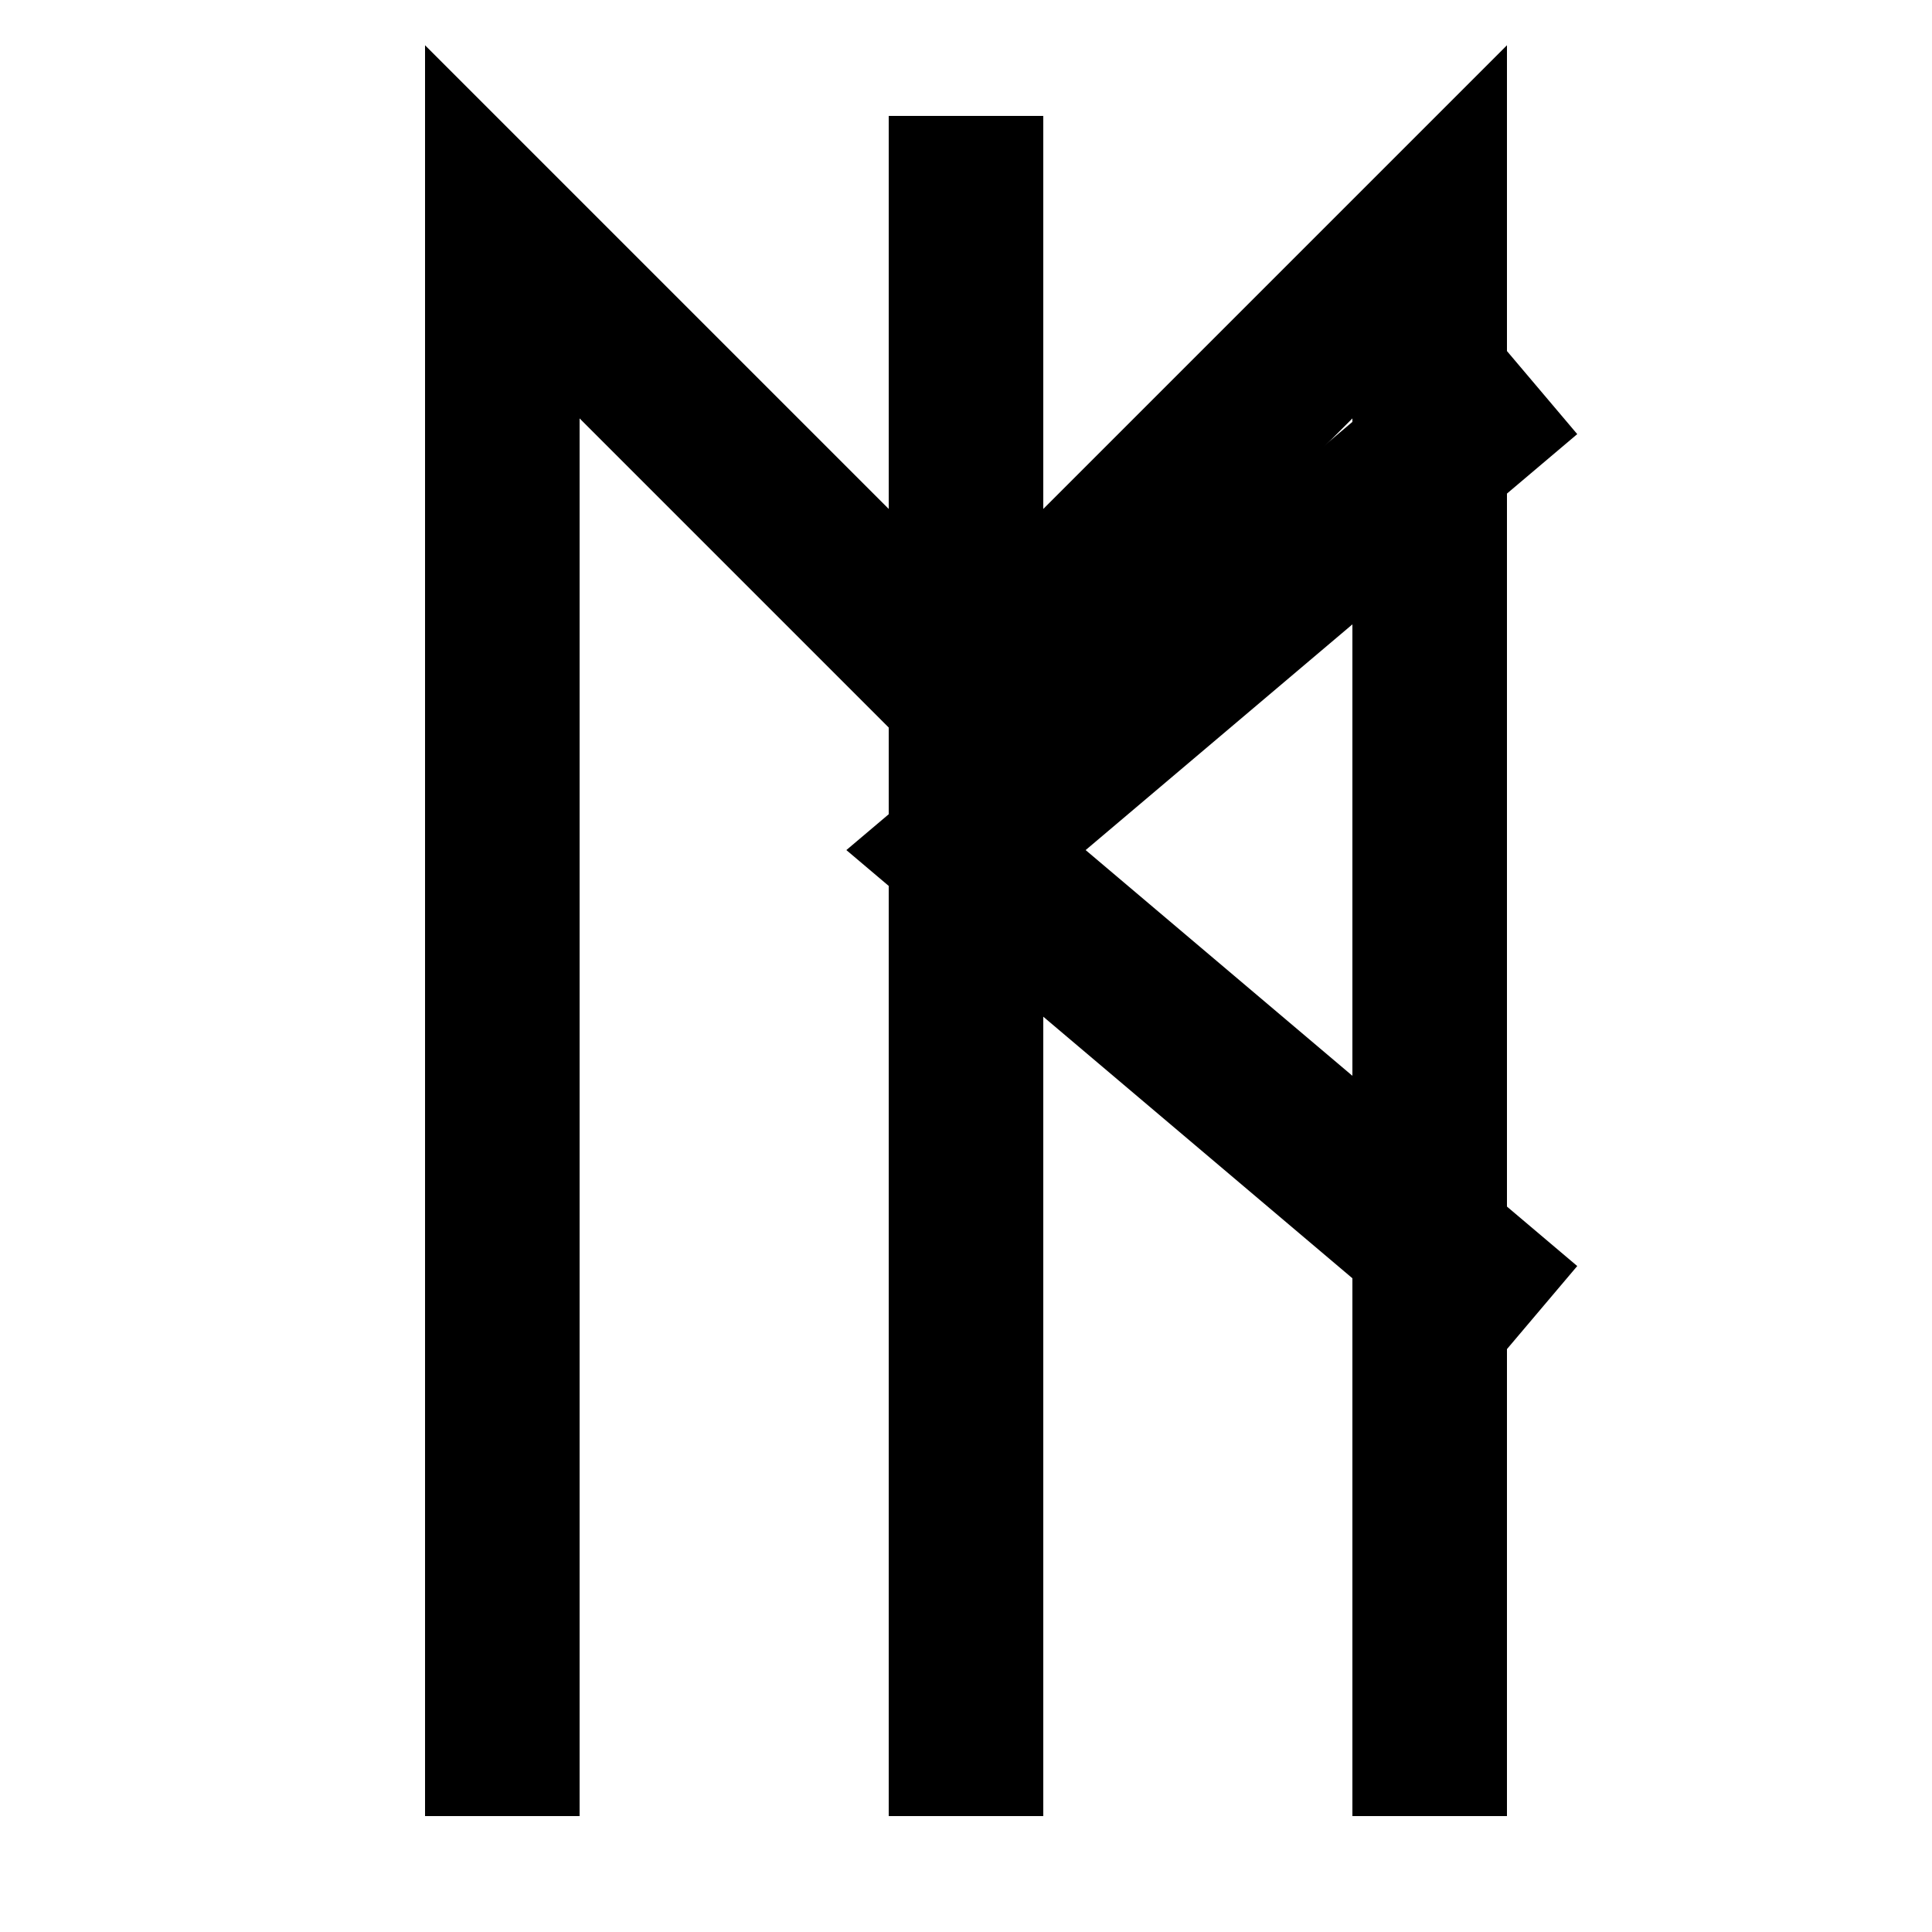
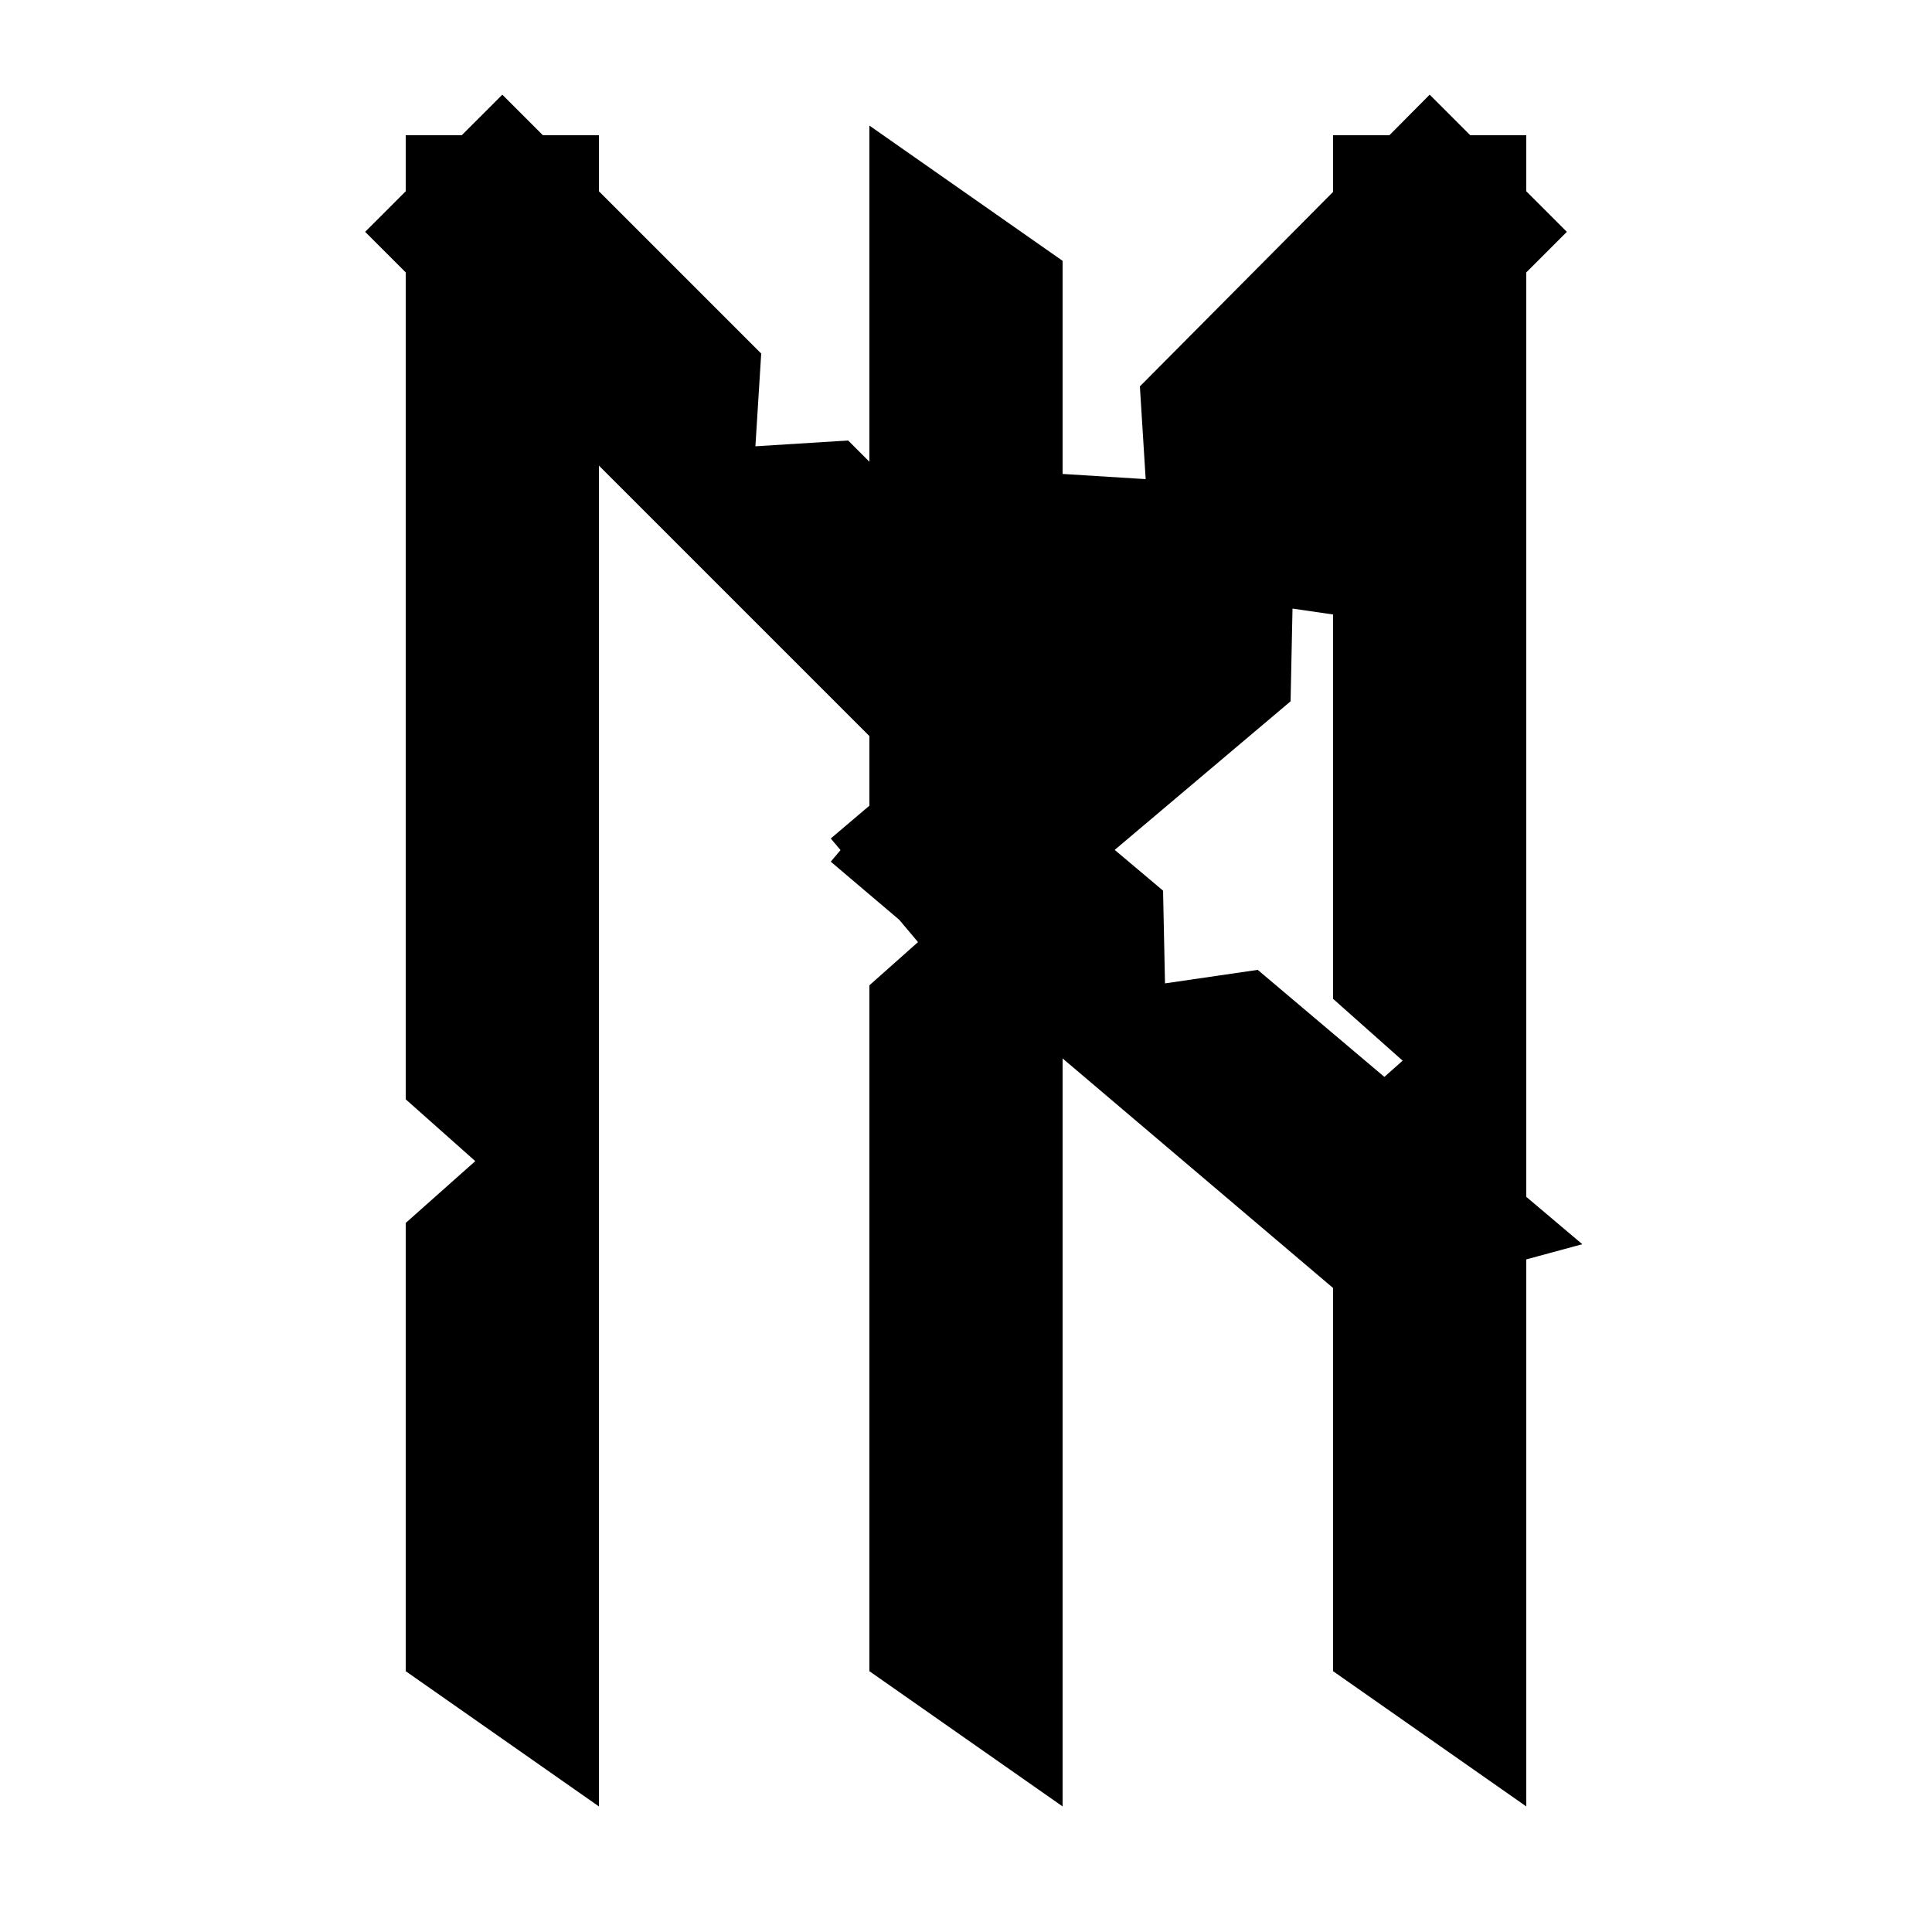
<svg xmlns="http://www.w3.org/2000/svg" viewBox="0 0 100 100" role="img" aria-label="Eitri: ᛖ + ᚲ">
-   <g fill="none" stroke="currentColor" stroke-width="8" stroke-linecap="square" stroke-linejoin="miter">
-     <polyline points="26,90 26,12 50,36 74,12 74,90" />
-     <polyline points="50,10 50,90" />
-     <polyline points="76,22 50,44 76,66" />
-   </g>
+   <path fill="currentColor" d="M31.0,93.5 L31.0,7.0 L21.0,7.0 L21.0,56.9 L24.6,60.1 L21.0,63.3 L21.0,86.5ZM18.9,12.0 L50.0,43.1 L57.1,36.0 L43.9,22.8 L39.1,23.1 L39.4,18.3 L26.0,4.9ZM50.0,43.1 L81.1,12.0 L74.0,4.9 L59.0,20.0 L59.3,24.8 L54.5,24.5 L42.9,36.0ZM69.0,7.0 L69.0,51.7 L72.6,54.9 L69.0,58.1 L69.0,86.5 L79.0,93.5 L79.0,7.0ZM45.0,6.5 L45.0,44.6 L48.6,47.8 L45.0,51.0 L45.0,86.5 L55.0,93.5 L55.0,13.5ZM75.4,15.9 L43.0,43.4 L49.4,51.0 L66.8,36.3 L66.9,31.5 L71.7,32.2 L76.6,28.1ZM43.0,44.6 L70.1,67.6 L81.9,64.4 L65.1,50.2 L60.3,50.9 L60.2,46.1 L49.4,37.0Z" />
</svg>
